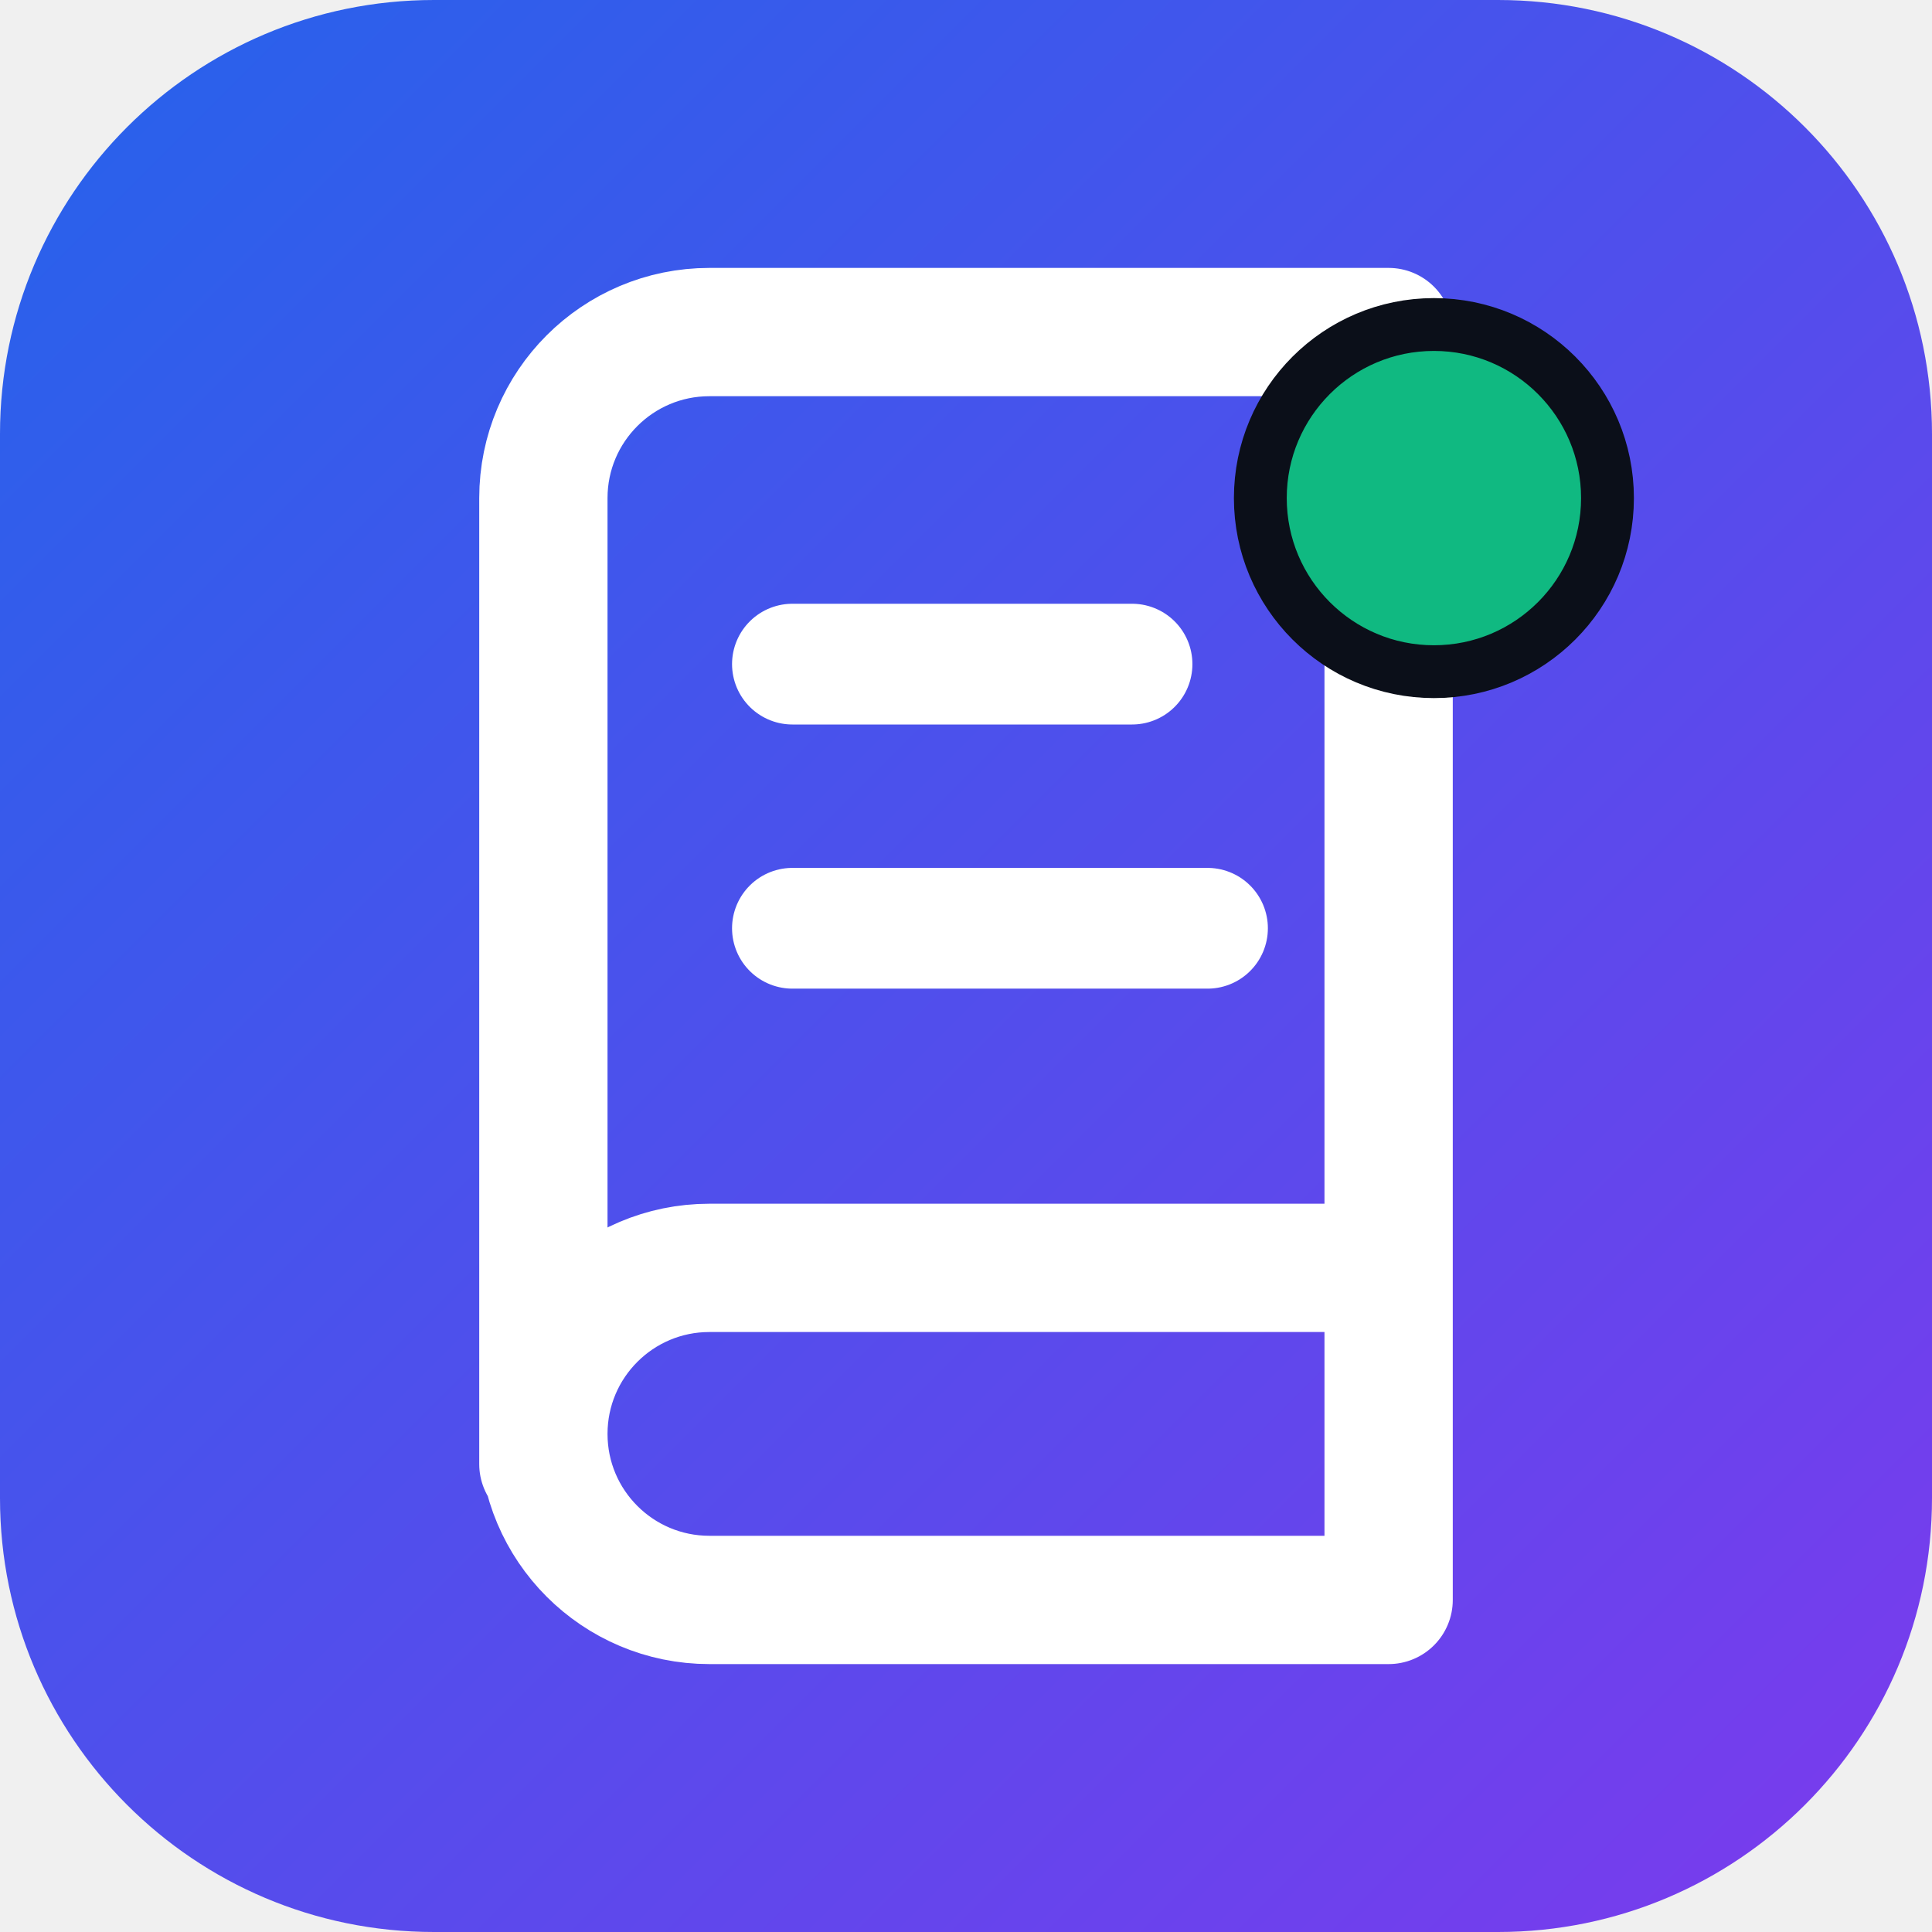
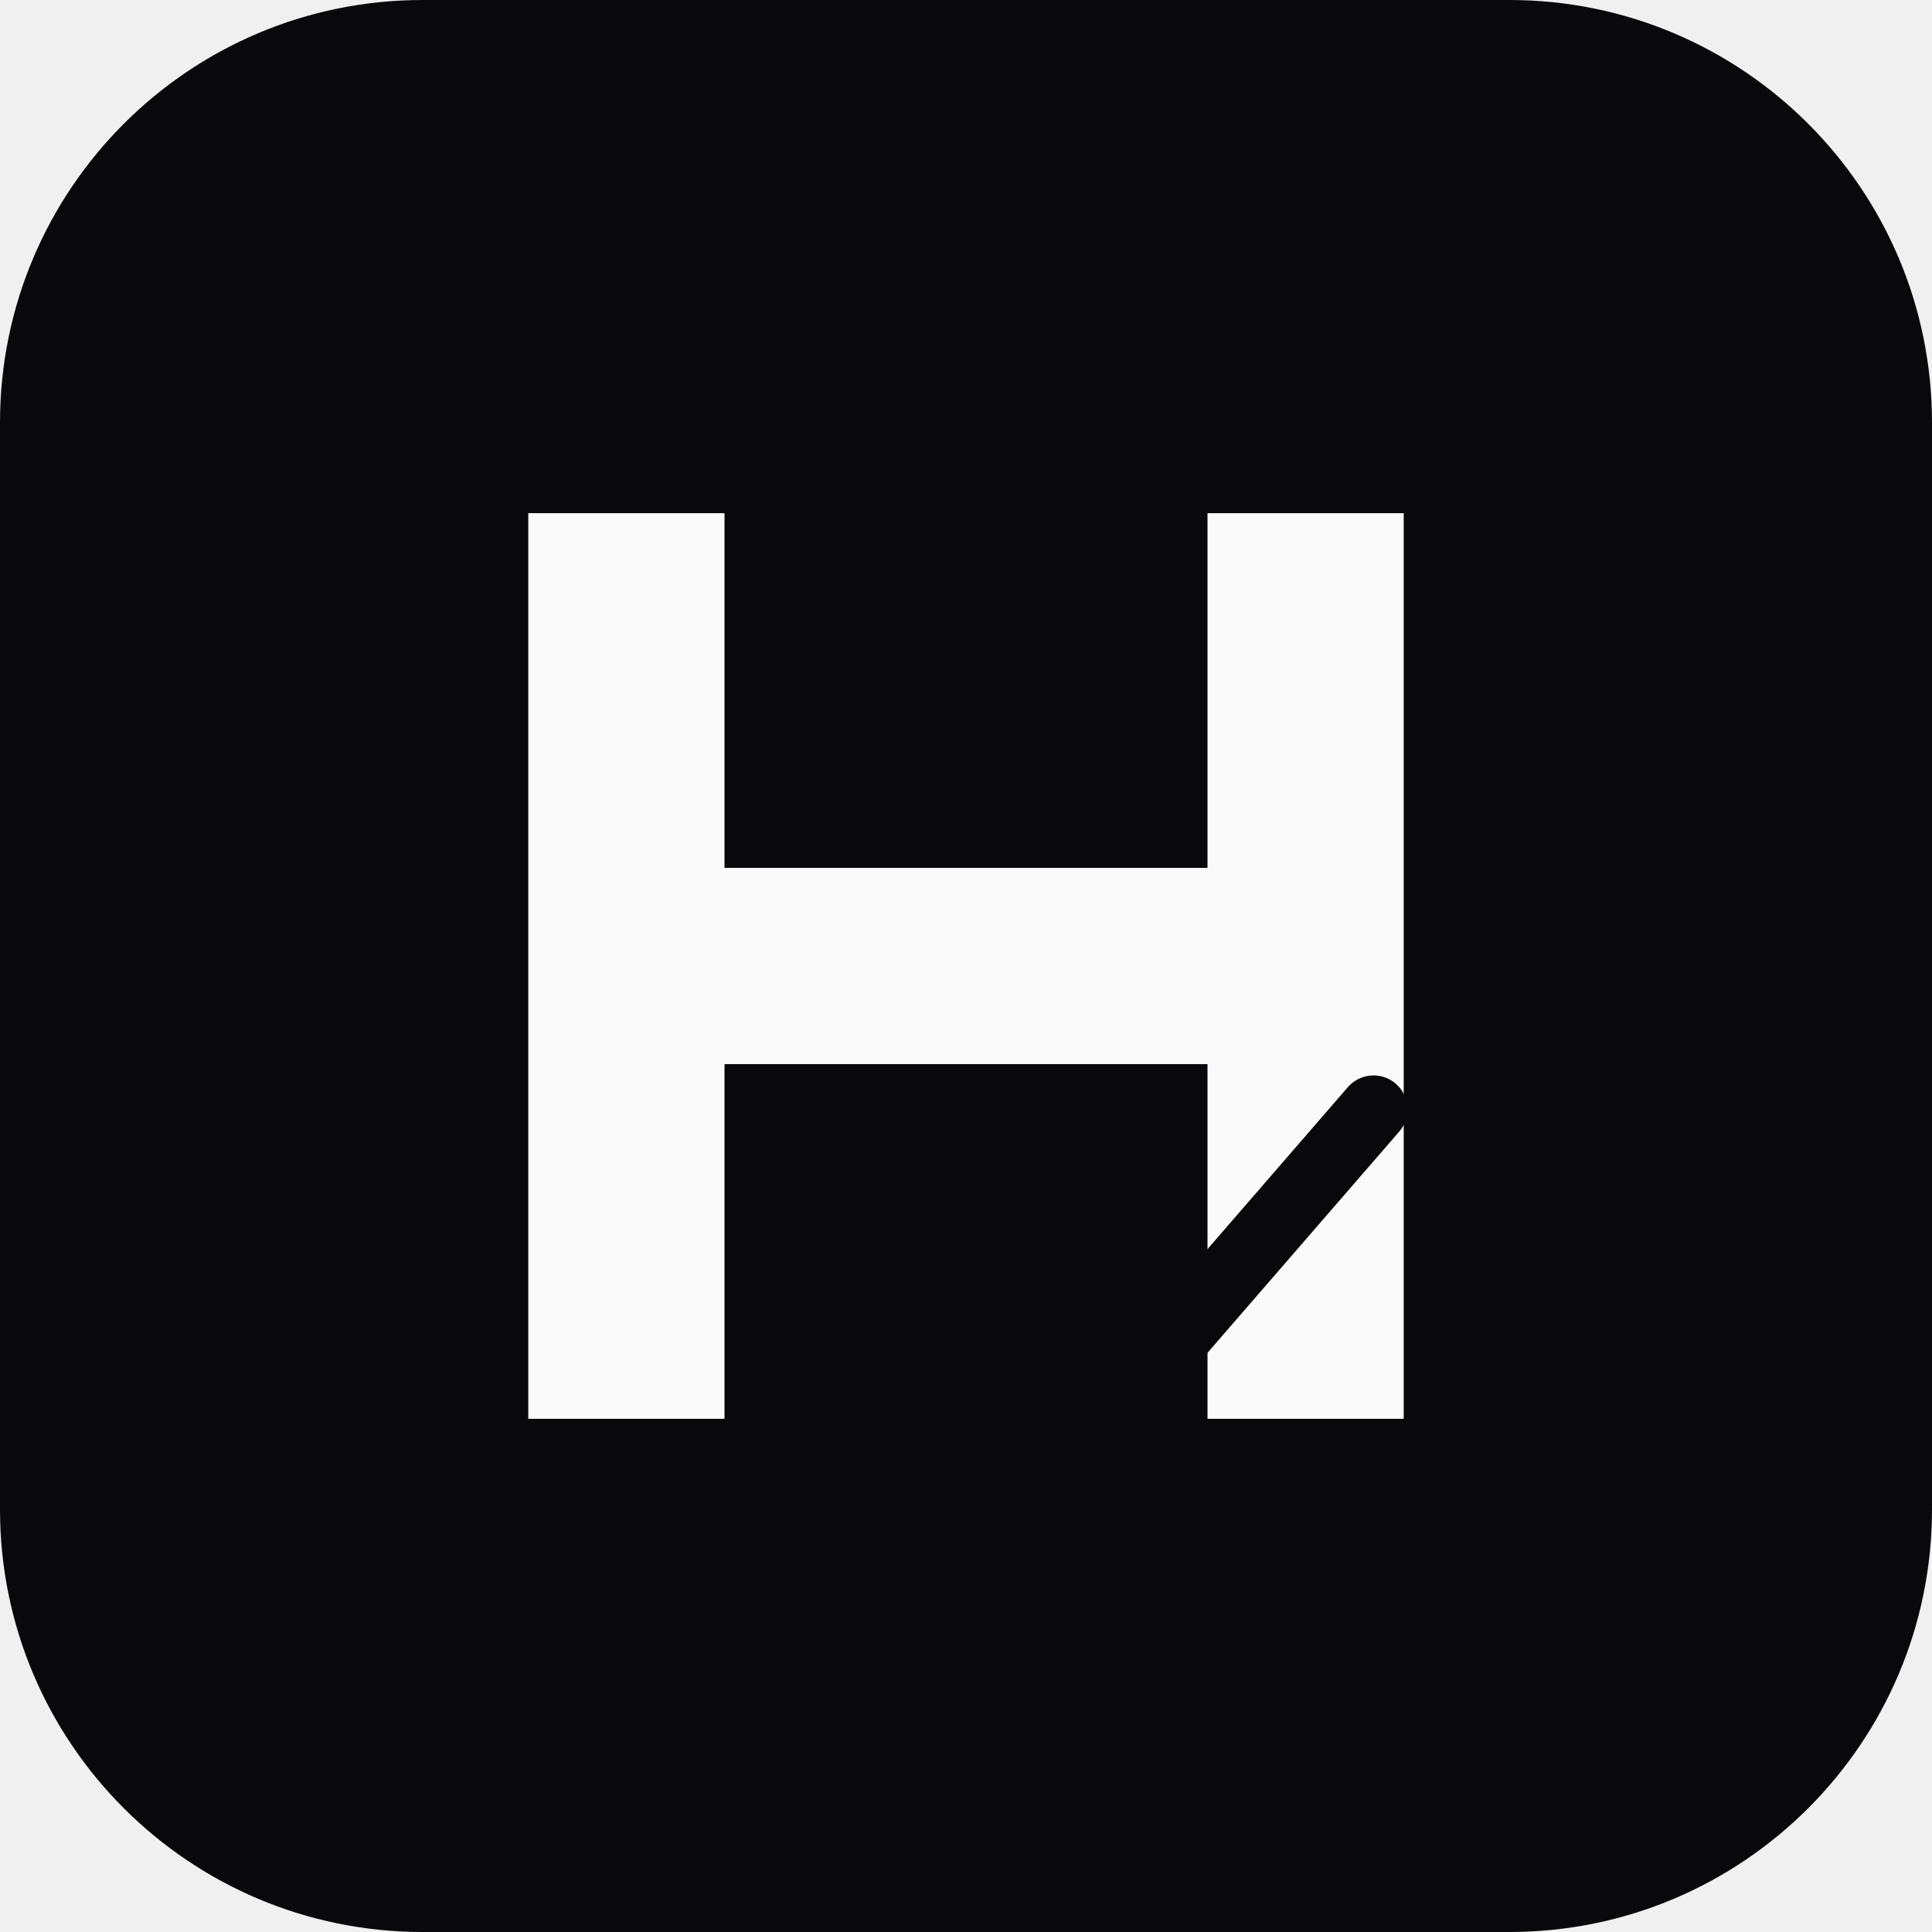
- <svg xmlns="http://www.w3.org/2000/svg" viewBox="0 0 512 512" width="512" height="512">
-   <defs>
-     <linearGradient id="bg" x1="0%" y1="0%" x2="100%" y2="100%">
-       <stop offset="0%" stop-color="#2563eb" />
-       <stop offset="100%" stop-color="#7c3aed" />
-     </linearGradient>
-   </defs>
-   <rect width="512" height="512" rx="115" fill="url(#bg)" />
-   <path d="M144 388V132a44 44 0 0 1 44-44h180v336H188a44 44 0 0 1 0-88h180" fill="none" stroke="#ffffff" stroke-width="34" stroke-linecap="round" stroke-linejoin="round" />
-   <line x1="210" y1="176" x2="300" y2="176" stroke="#ffffff" stroke-width="32" stroke-linecap="round" />
-   <line x1="210" y1="246" x2="320" y2="246" stroke="#ffffff" stroke-width="32" stroke-linecap="round" />
-   <circle cx="380" cy="132" r="46" fill="#10b981" stroke="#0b0f19" stroke-width="14" />
+ <svg xmlns="http://www.w3.org/2000/svg" viewBox="0 0 512 512">
+   <rect width="512" height="512" rx="112" fill="#09090b" />
+   <path d="M140 136h52v94h128v-94h52v240h-52v-94H192v94h-52z" fill="#fafafa" />
+   <path d="m286 328 26 26 52-60" fill="none" stroke="#09090b" stroke-width="18" stroke-linecap="round" stroke-linejoin="round" />
</svg>
